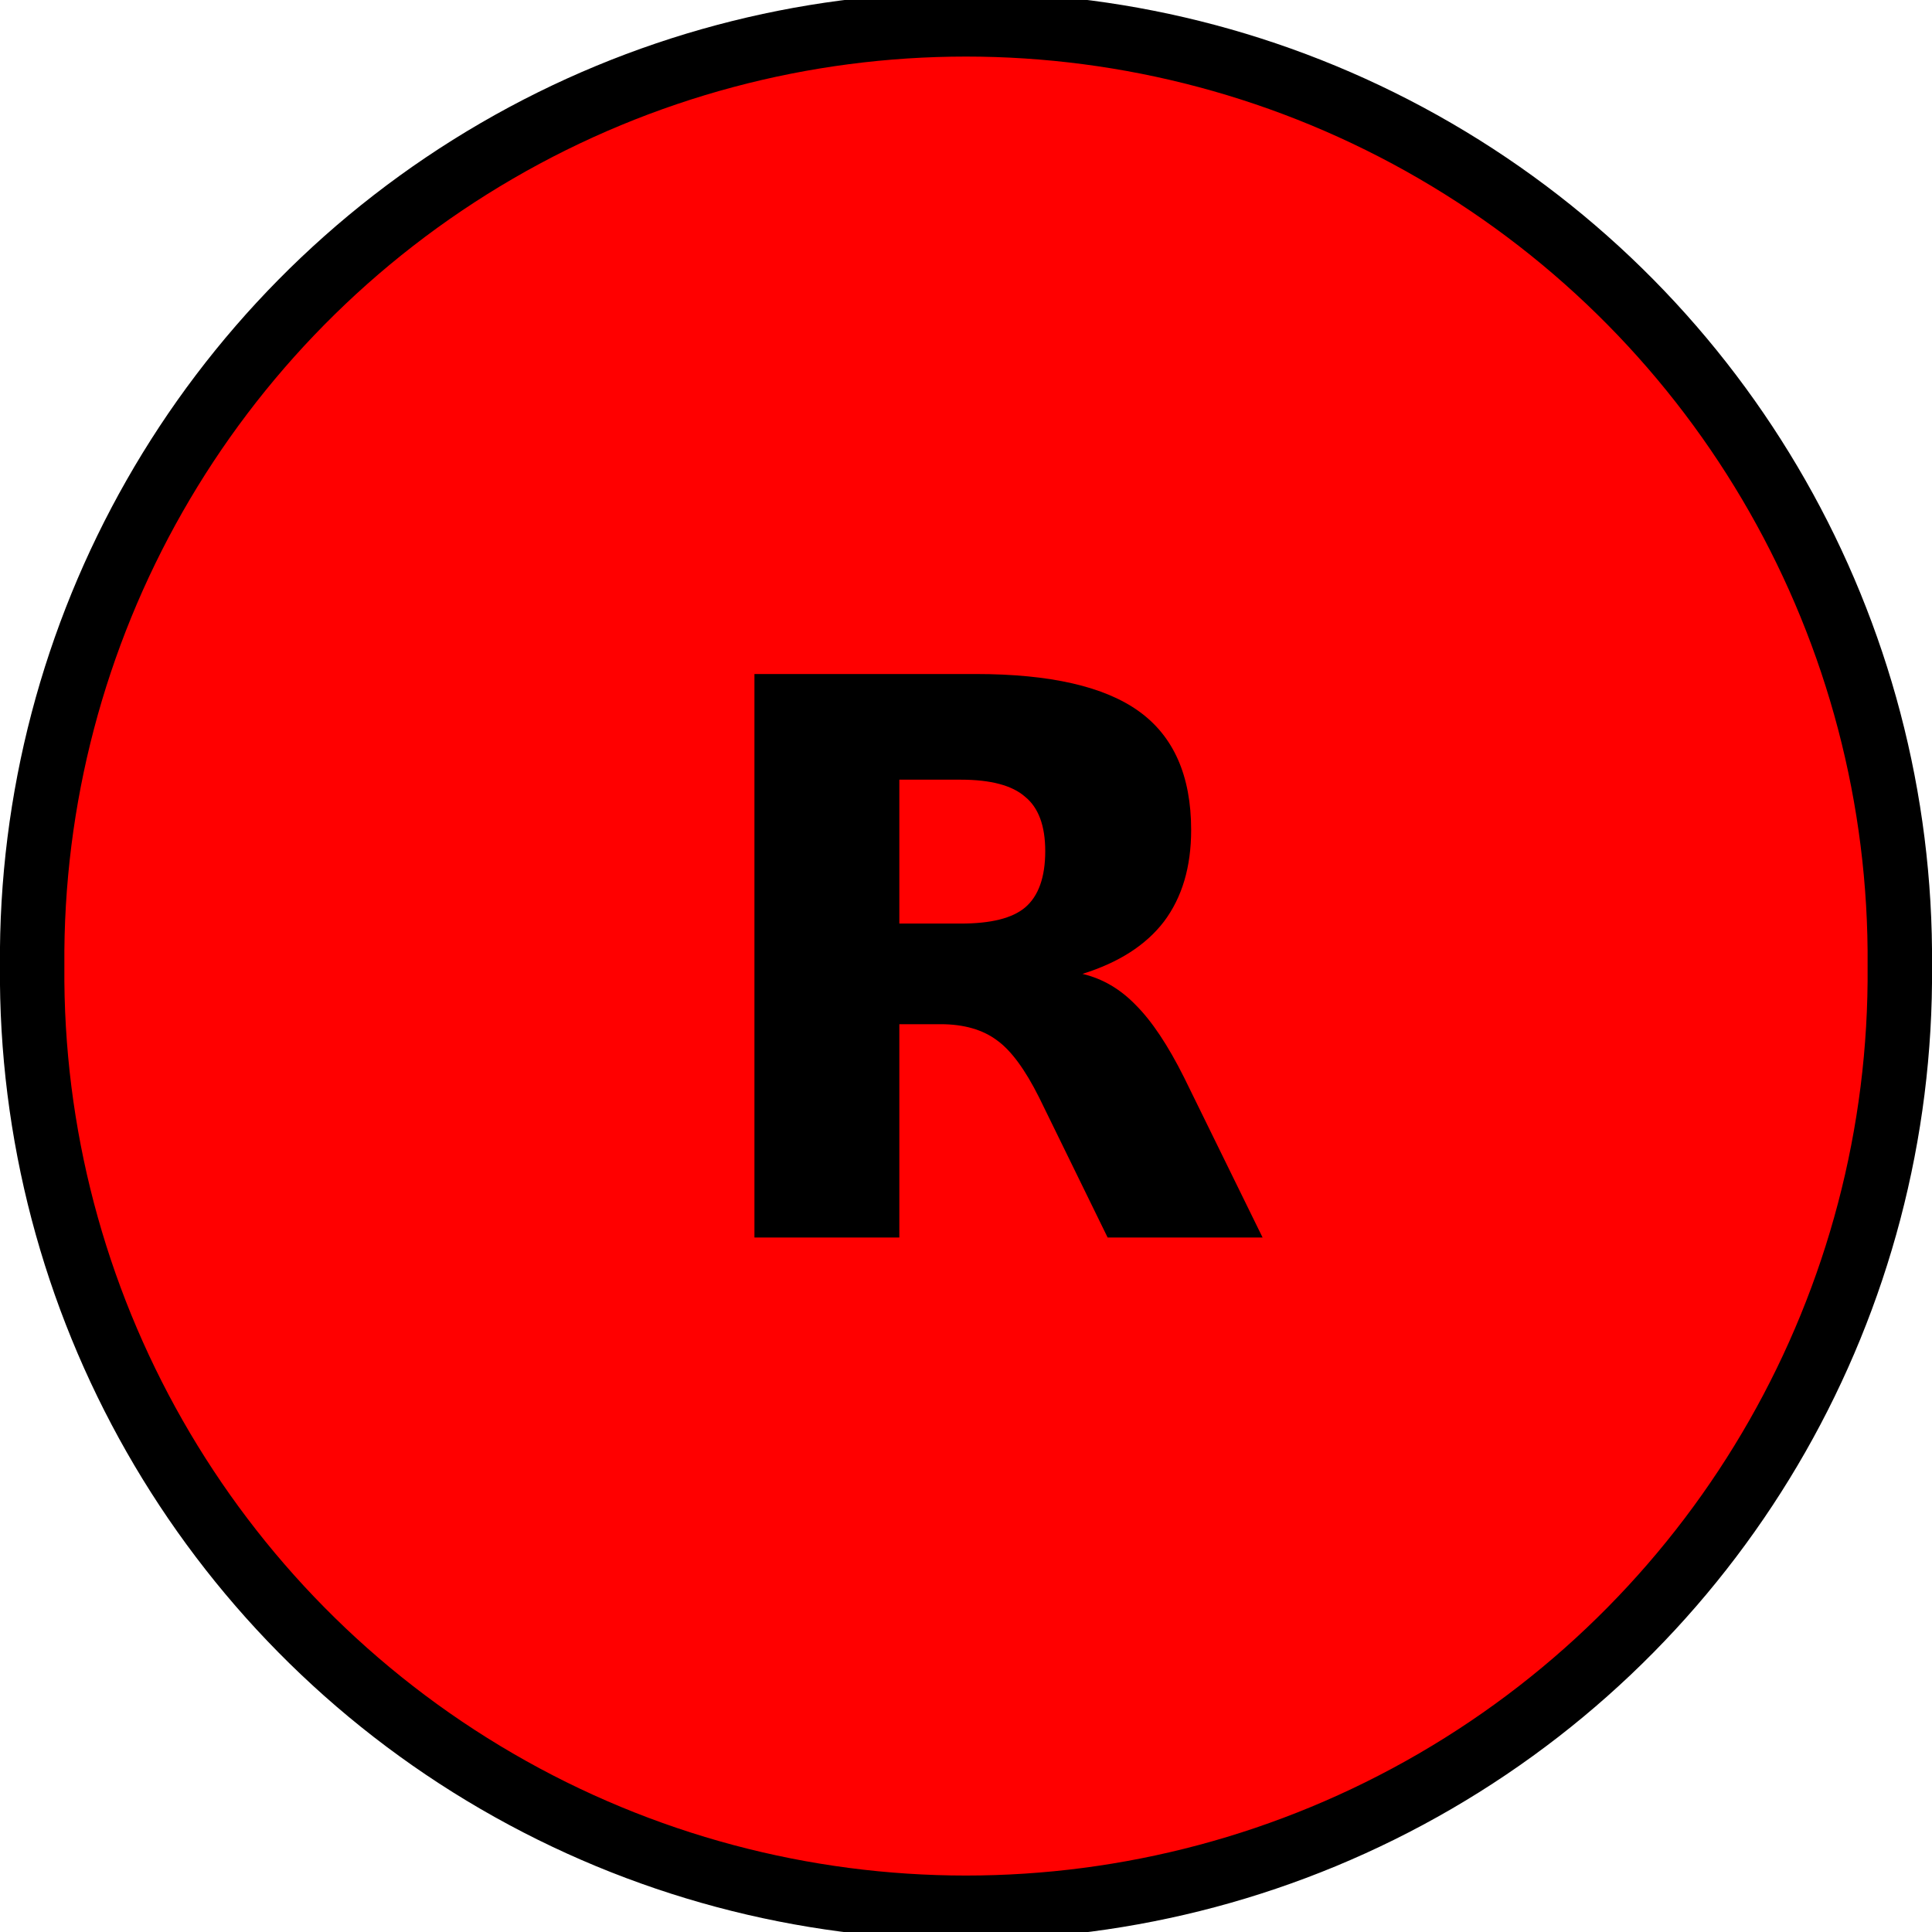
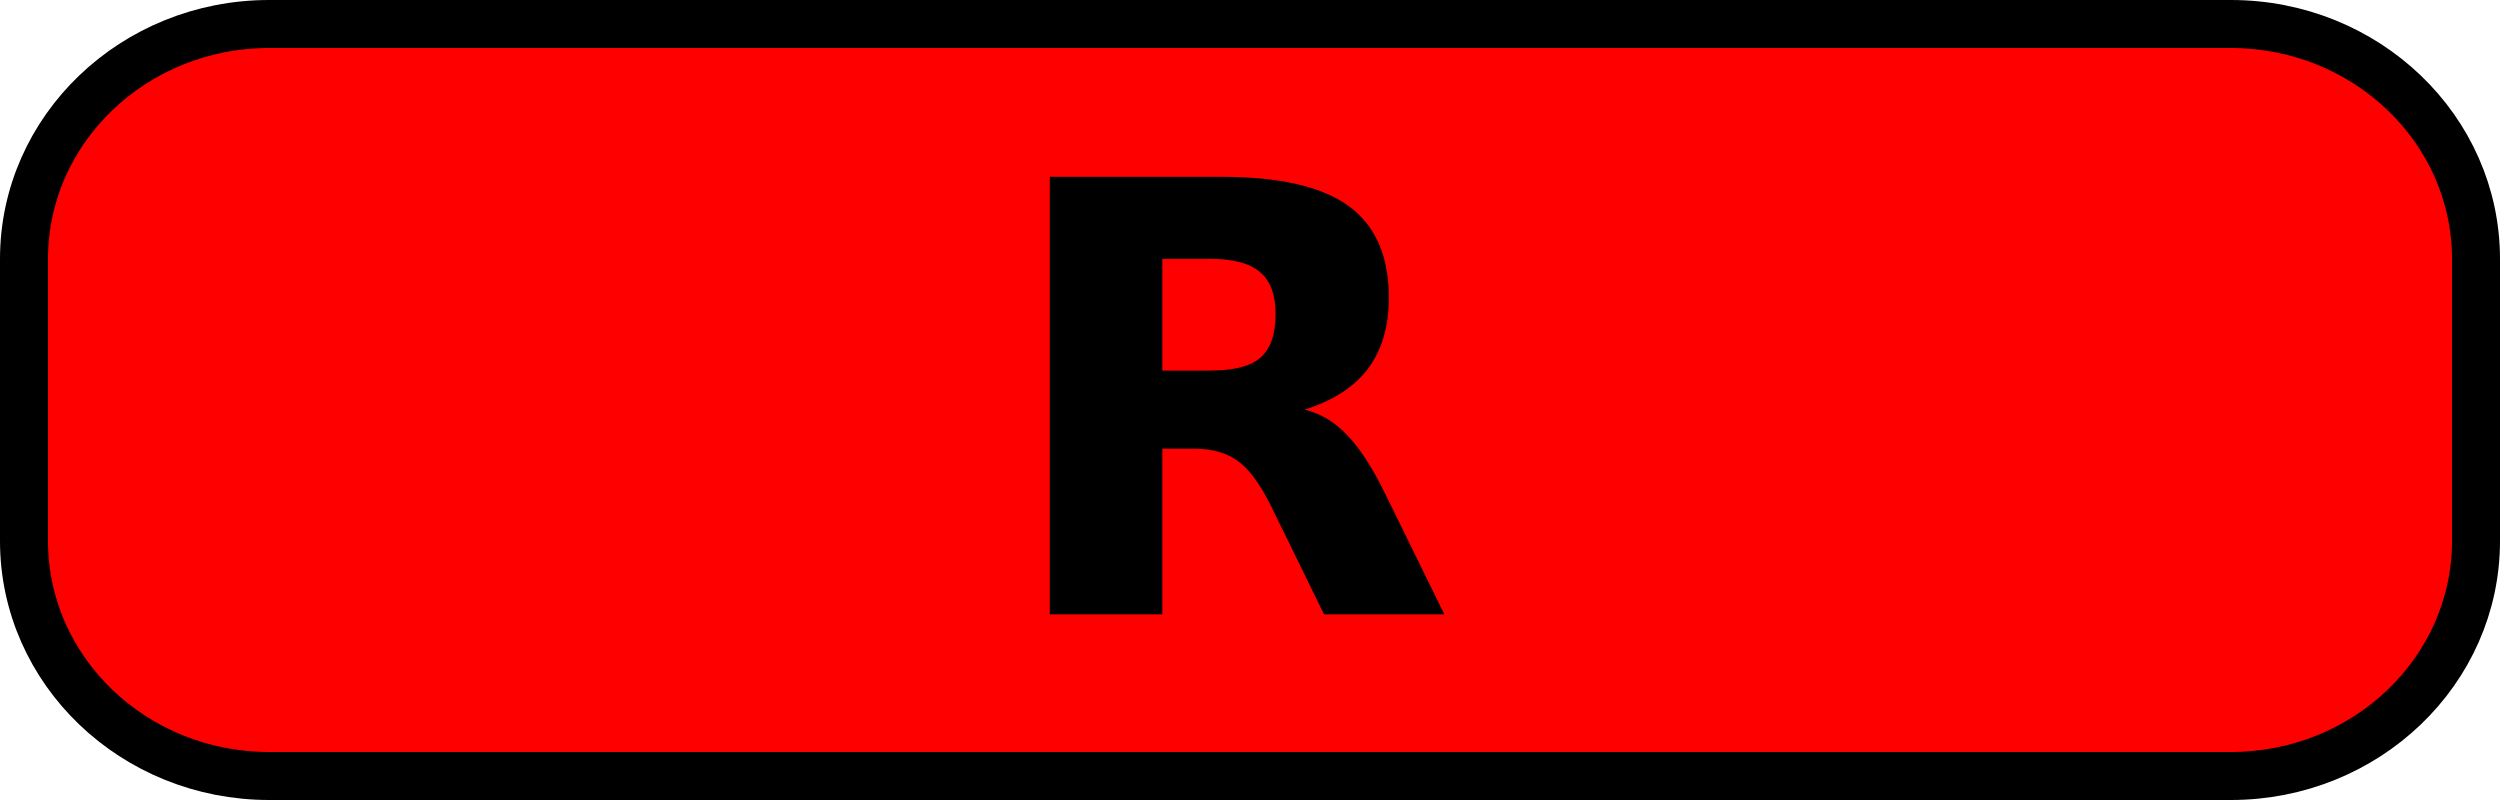
- <svg xmlns="http://www.w3.org/2000/svg" xmlns:xlink="http://www.w3.org/1999/xlink" width="30" height="30" id="svg2" version="1.1" style="display:inline">
+ <svg xmlns="http://www.w3.org/2000/svg" xmlns:xlink="http://www.w3.org/1999/xlink" width="50" height="16" id="svg2" version="1.1" style="display:inline">
  <defs id="defs4">
    <linearGradient id="linearGradient3638">
      <stop id="stop3640" offset="0" style="stop-color:#80a4c4;stop-opacity:1" />
      <stop style="stop-color:#ffffff;stop-opacity:1" offset="0.18" id="stop3642" />
      <stop id="stop3646" offset="0.499" style="stop-color:#ffffff;stop-opacity:1" />
      <stop id="stop3644" offset="1" style="stop-color:#80a4c4;stop-opacity:1" />
    </linearGradient>
    <linearGradient xlink:href="#linearGradient3638" id="linearGradient3636" gradientUnits="userSpaceOnUse" x1="50.003" y1="1012.422" x2="50.003" y2="1052.36" />
  </defs>
-   <g id="layer1" transform="translate(0,-1022.362)" style="display:inline">
-     <path style="fill:#ff0000;fill-opacity:1;stroke:#000000;stroke-width:1;stroke-miterlimit:4;stroke-opacity:1;stroke-dasharray:none" id="path6740" d="m 28.991,14.488 a 14.496,14.54 0 1 1 -28.991,0 14.496,14.54 0 1 1 28.991,0 z" transform="matrix(1.000338,0,0,0.9972976,0.4994084,1022.914)" />
-     <text xml:space="preserve" style="font-size:12px;font-style:normal;font-variant:normal;font-weight:bold;font-stretch:normal;text-align:start;line-height:125%;writing-mode:lr-tb;text-anchor:start;fill:#000000;fill-opacity:1;stroke:none;font-family:Bitstream Vera Sans;-inkscape-font-specification:Bitstream Vera Sans Bold" x="10.607" y="1041.579" id="text6742">
-       <tspan id="tspan6744" x="10.607" y="1041.579">R</tspan>
+   <g id="layer1" transform="translate(0,-1036.362)" style="display:inline">
+     <rect style="fill:#ff0000;fill-opacity:1;stroke:#000000;stroke-width:0.96;stroke-miterlimit:4;stroke-opacity:1;stroke-dasharray:none" id="rect4980" width="49.04" height="15.04" x="0.48" y="1036.842" rx="4.904" ry="4.7" />
+     <text xml:space="preserve" style="font-size:12px;font-style:normal;font-variant:normal;font-weight:bold;font-stretch:normal;text-align:start;line-height:125%;writing-mode:lr-tb;text-anchor:start;fill:#000000;fill-opacity:1;stroke:none;font-family:Bitstream Vera Sans;-inkscape-font-specification:Bitstream Vera Sans Bold" x="19.887" y="1048.65" id="text6742">
+       <tspan id="tspan6744" x="19.887" y="1048.65">R</tspan>
    </text>
  </g>
</svg>
